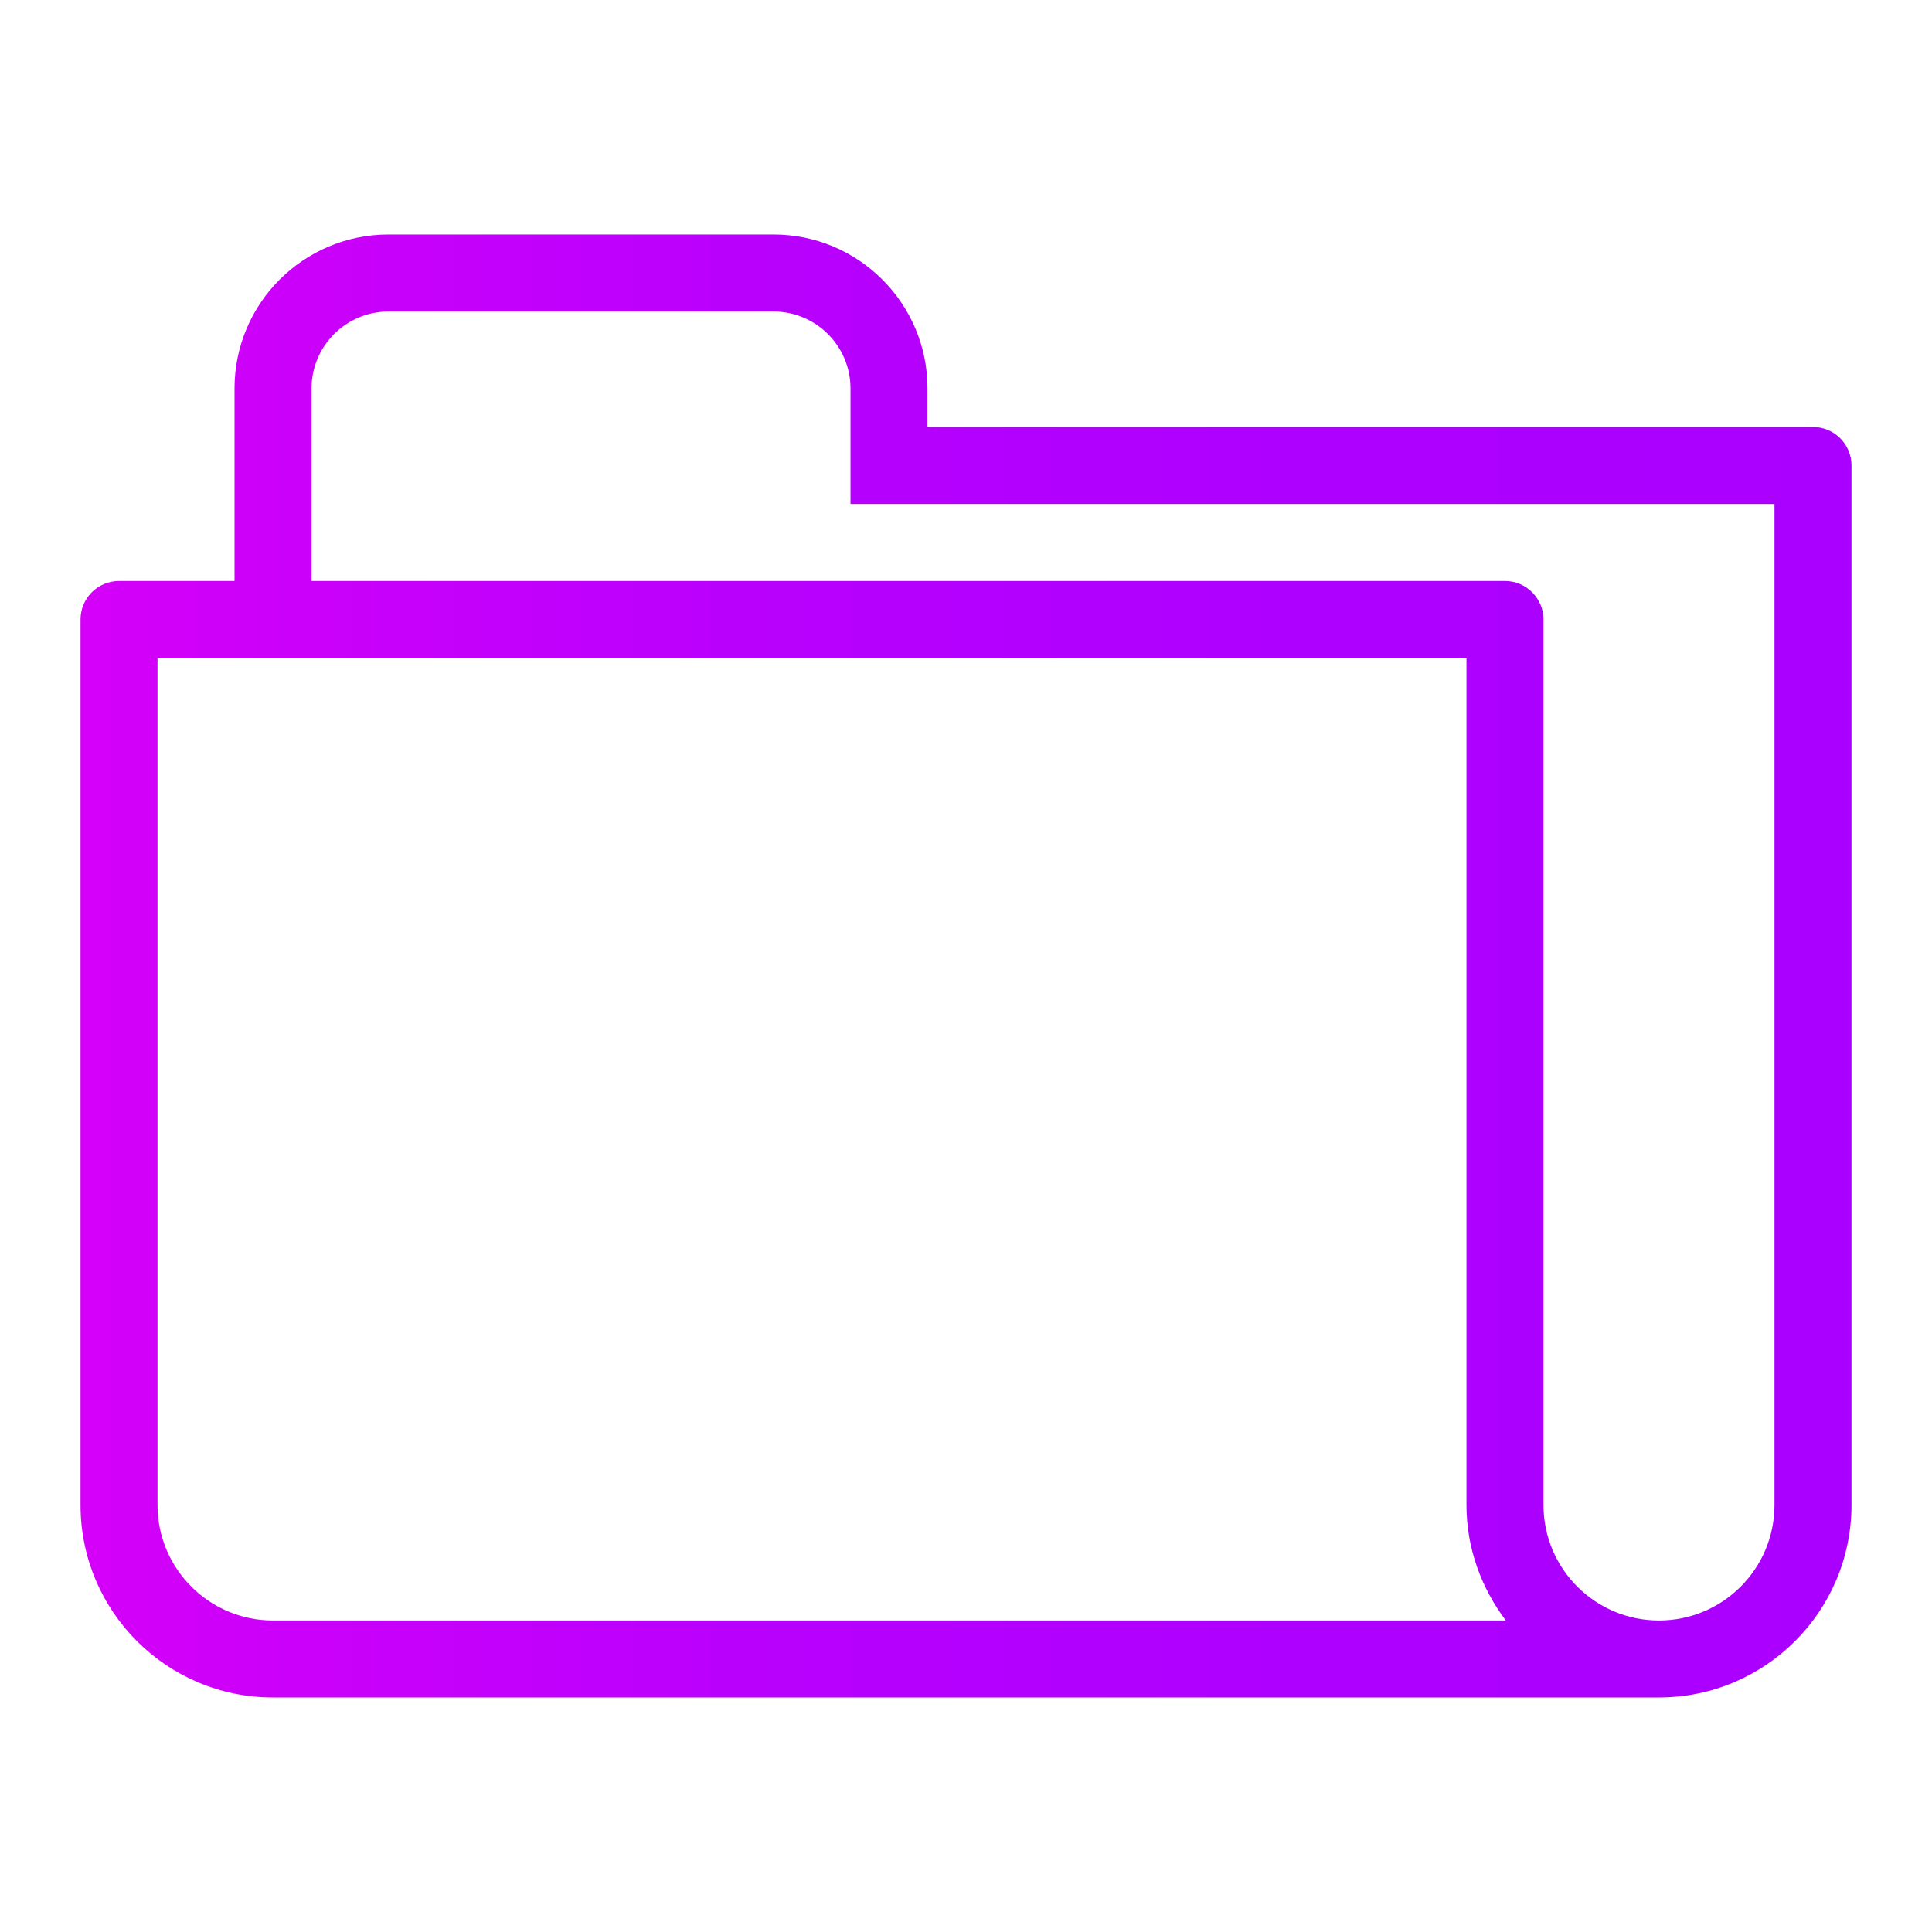
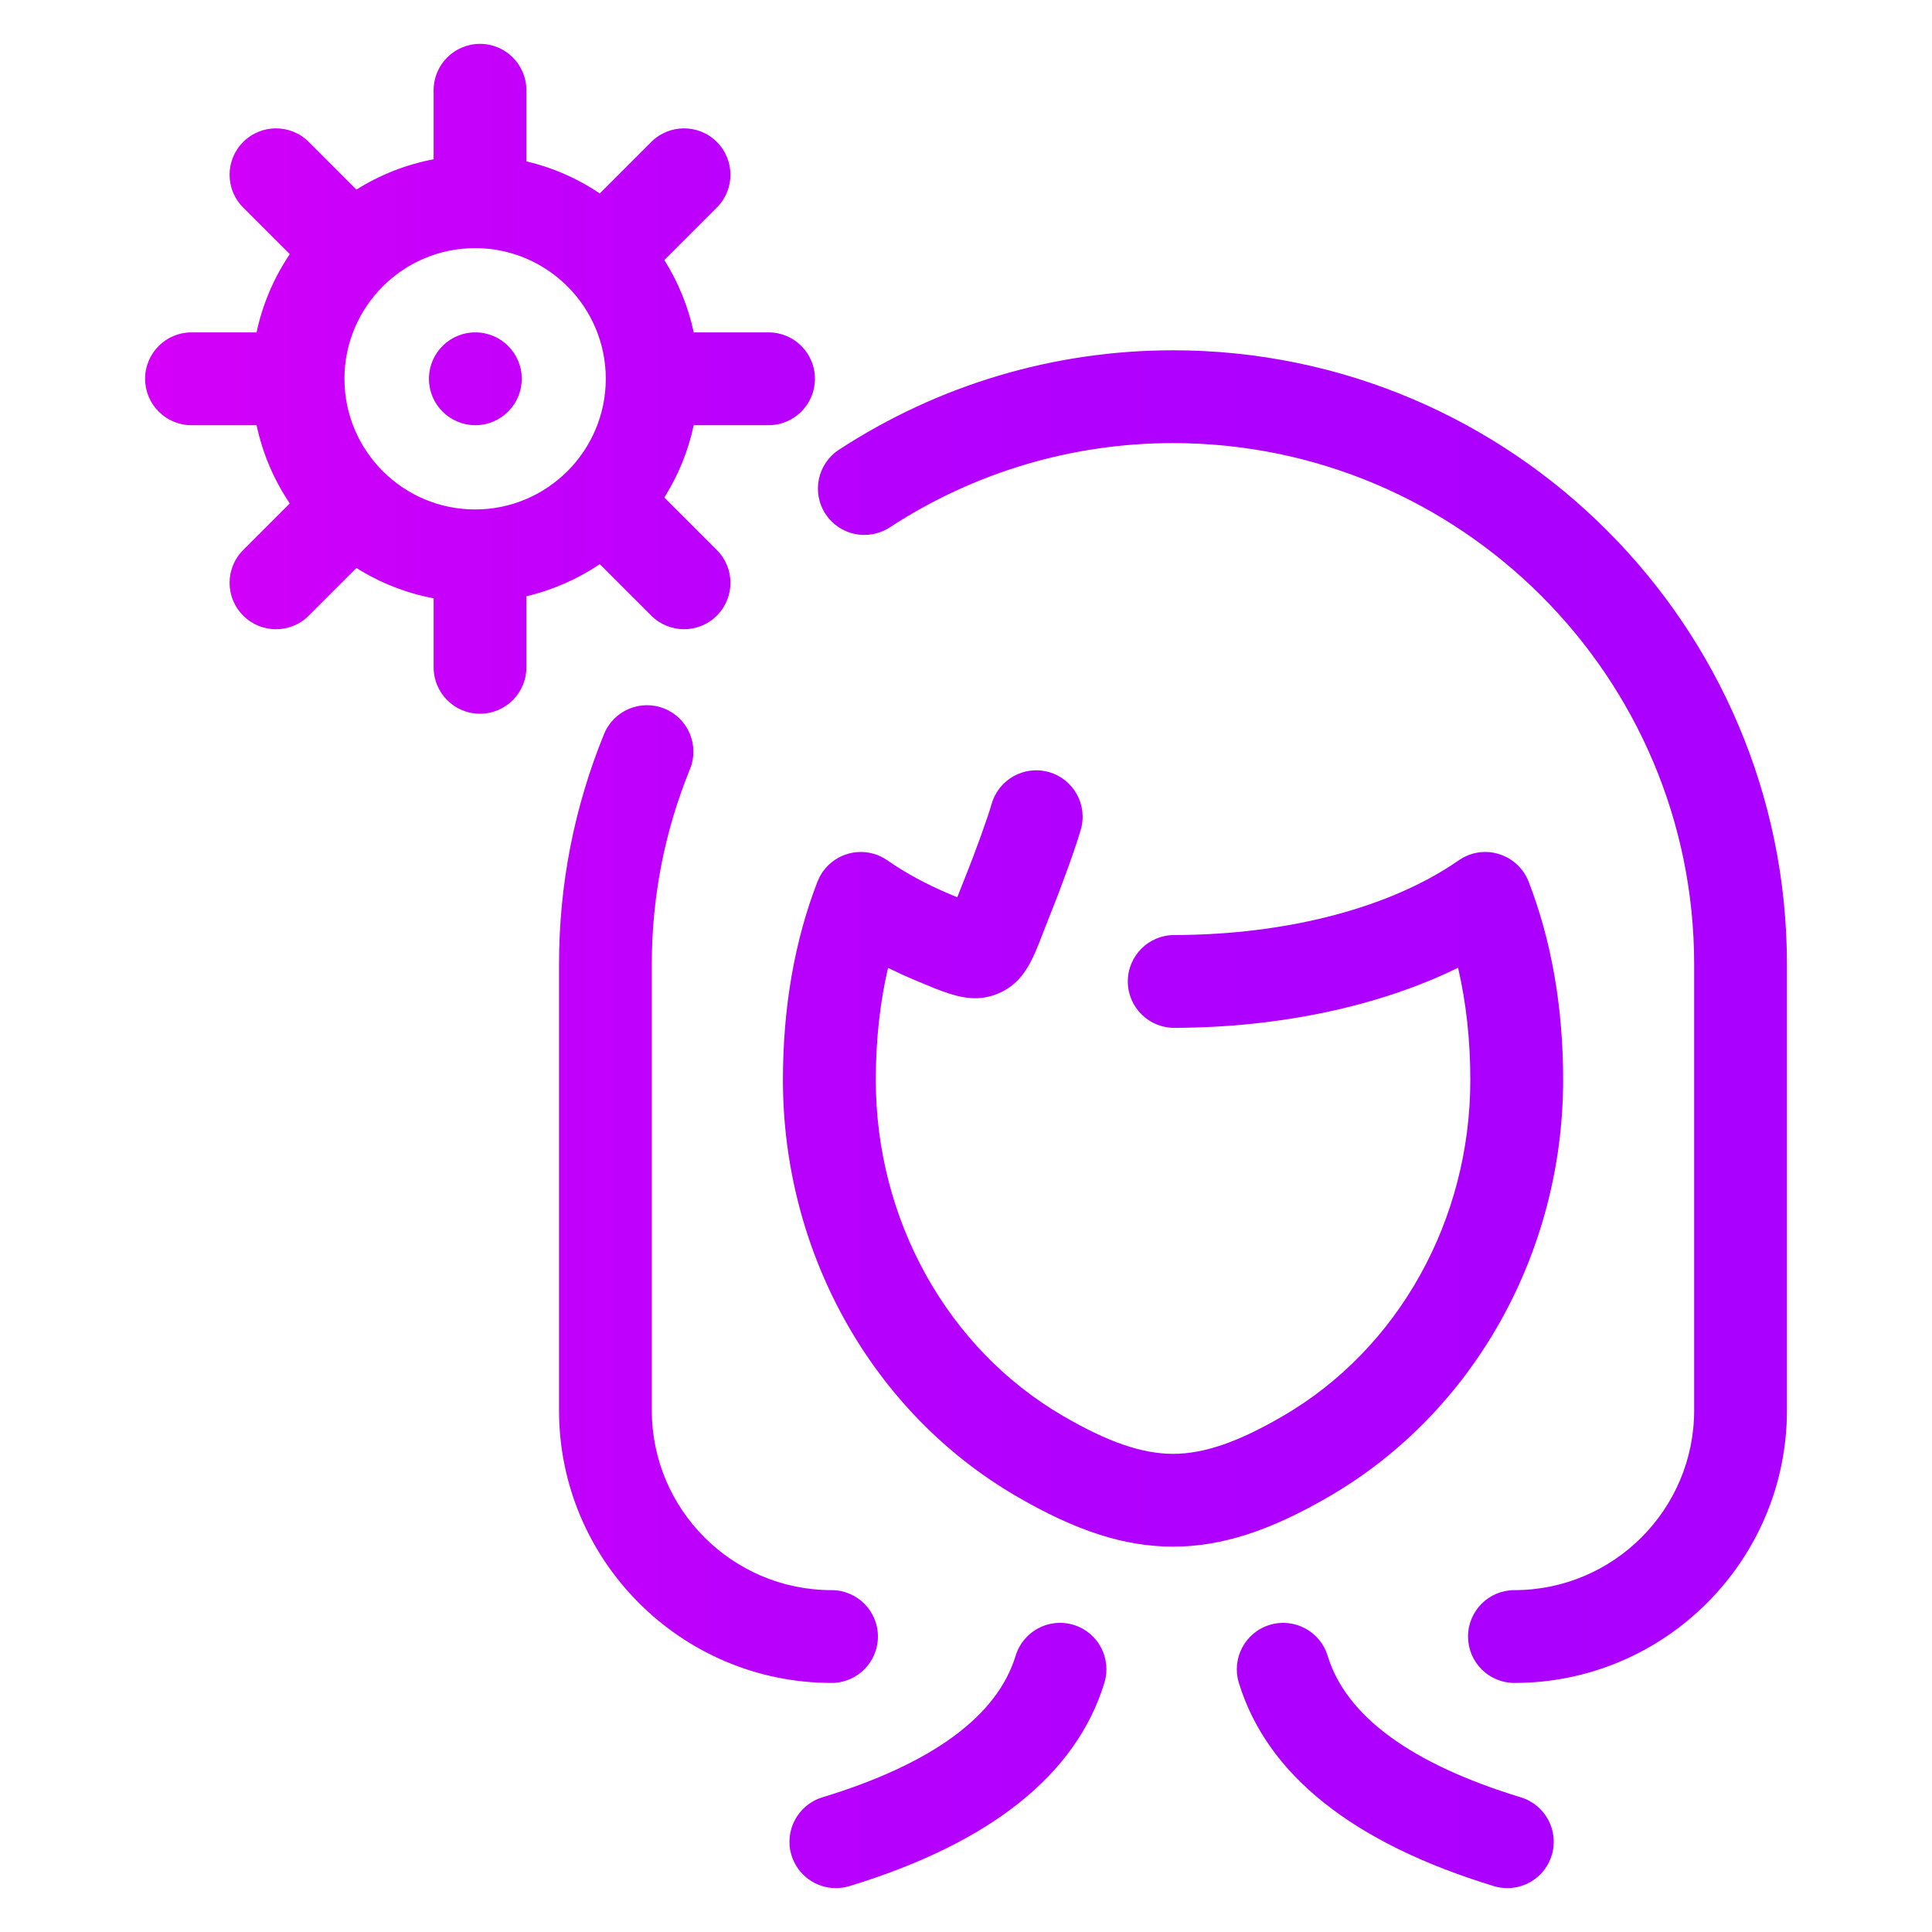
- <svg xmlns="http://www.w3.org/2000/svg" version="1.1" id="Layer_1" x="0px" y="0px" width="100px" height="100px" viewBox="110 190 100 100" enable-background="new 110 190 100 100" xml:space="preserve">
-   <linearGradient id="SVGID_1_" gradientUnits="userSpaceOnUse" x1="114.168" y1="240" x2="205.832" y2="240">
+ <svg xmlns="http://www.w3.org/2000/svg" version="1.1" id="Capa_1" x="0px" y="0px" width="100px" height="100px" viewBox="590 350 100 100" enable-background="new 590 350 100 100" xml:space="preserve">
+   <linearGradient id="SVGID_1_" gradientUnits="userSpaceOnUse" x1="597.509" y1="400" x2="682.491" y2="400">
    <stop offset="0" style="stop-color:#D500F9" />
    <stop offset="0.117" style="stop-color:#CB00FA" />
    <stop offset="0.392" style="stop-color:#B800FD" />
    <stop offset="0.68" style="stop-color:#AE00FF" />
    <stop offset="1" style="stop-color:#AA00FF" />
  </linearGradient>
-   <path fill="url(#SVGID_1_)" d="M195.868,277.86L195.868,277.86h-71.737l0,0c-5.503,0-9.963-4.459-9.963-9.963v-45.832  c0-1.101,0.891-1.993,1.993-1.993l0,0h5.978v-9.963c0-4.402,3.569-7.971,7.971-7.971h19.927c4.402,0,7.971,3.569,7.971,7.971v1.993  h45.832c1.102,0,1.993,0.893,1.993,1.993v53.802C205.832,273.401,201.372,277.86,195.868,277.86z M118.153,224.058v43.839l0,0  c0,3.303,2.678,5.979,5.978,5.979h63.81c-1.259-1.67-2.037-3.725-2.037-5.979v-43.839H118.153z M201.846,216.087h-47.824v-5.978  c0-2.2-1.785-3.985-3.985-3.985h-19.927c-2.2,0-3.985,1.785-3.985,3.985v9.963h61.773l0,0c0.554,0,1.054,0.227,1.415,0.594  c0.356,0.361,0.578,0.853,0.578,1.399l0,0v45.832c0,3.303,2.676,5.979,5.978,5.979s5.978-2.676,5.978-5.979V216.087z" />
+   <path fill="url(#SVGID_1_)" d="M621.044,379.201l2.664,2.664c0.469,0.468,1.083,0.703,1.698,0.703c0.615,0,1.229-0.234,1.698-0.703  c0.938-0.938,0.938-2.459,0-3.396l-2.718-2.718c0.712-1.132,1.235-2.394,1.521-3.743h3.873c1.326,0,2.401-1.075,2.401-2.402  s-1.075-2.402-2.401-2.402h-3.873c-0.286-1.349-0.809-2.611-1.521-3.743l2.718-2.718c0.938-0.937,0.938-2.458,0-3.396  c-0.938-0.937-2.458-0.937-3.396,0l-2.664,2.664c-1.138-0.768-2.421-1.335-3.798-1.66v-3.68c0-1.326-1.075-2.401-2.401-2.401  s-2.401,1.075-2.401,2.401v3.573c-1.444,0.272-2.793,0.813-3.995,1.57l-2.466-2.466c-0.938-0.938-2.458-0.938-3.396,0  c-0.938,0.937-0.938,2.458,0,3.396l2.411,2.411c-0.814,1.208-1.406,2.578-1.718,4.049h-3.369c-1.326,0-2.401,1.075-2.401,2.402  s1.075,2.402,2.401,2.402h3.369c0.313,1.472,0.904,2.841,1.718,4.05l-2.411,2.411c-0.938,0.938-0.938,2.458,0,3.396  c0.469,0.469,1.083,0.704,1.698,0.704c0.615,0,1.229-0.234,1.698-0.704l2.466-2.466c1.202,0.757,2.55,1.297,3.995,1.57v3.572  c0,1.327,1.075,2.402,2.401,2.402s2.401-1.075,2.401-2.402v-3.679C618.622,380.537,619.905,379.969,621.044,379.201z   M607.829,369.606c0-3.729,3.034-6.763,6.763-6.763c3.73,0,6.763,3.034,6.763,6.763s-3.033,6.763-6.763,6.763  C610.863,376.369,607.829,373.335,607.829,369.606z M614.604,372.008c-1.327,0-2.402-1.075-2.402-2.402s1.074-2.402,2.401-2.402  h0.001c1.327,0,2.401,1.075,2.401,2.402S615.93,372.008,614.604,372.008z M647.162,437.103c-1.453,4.752-5.894,8.292-13.197,10.522  c-0.234,0.07-0.47,0.104-0.702,0.104c-1.028,0-1.979-0.666-2.296-1.7c-0.387-1.268,0.328-2.61,1.597-2.999  c5.682-1.733,9.049-4.2,10.006-7.331c0.387-1.269,1.73-1.984,2.999-1.596S647.551,435.834,647.162,437.103z M670.317,446.029  c-0.315,1.034-1.267,1.7-2.296,1.7c-0.232,0-0.469-0.032-0.701-0.104c-7.305-2.229-11.743-5.771-13.198-10.522  c-0.387-1.269,0.327-2.61,1.596-2.999c1.269-0.387,2.61,0.327,2.999,1.596c0.957,3.131,4.323,5.598,10.005,7.331  C669.99,443.419,670.704,444.762,670.317,446.029z M633.041,437.108c-7.777,0-14.106-6.329-14.106-14.107v-23.092  c0-4.112,0.783-8.121,2.329-11.912c0.501-1.229,1.902-1.818,3.13-1.318c1.229,0.5,1.818,1.902,1.318,3.13  c-1.31,3.214-1.975,6.613-1.975,10.1v23.092c0,5.131,4.174,9.304,9.304,9.304c1.326,0,2.4,1.075,2.4,2.401  C635.441,436.033,634.367,437.108,633.041,437.108z M682.491,399.909v23.092c0,7.778-6.328,14.107-14.106,14.107  c-1.325,0-2.4-1.075-2.4-2.402c0-1.326,1.075-2.401,2.4-2.401c5.13,0,9.304-4.173,9.304-9.304v-23.092  c0-14.874-12.101-26.975-26.977-26.975c-5.216,0-10.286,1.509-14.662,4.365c-1.111,0.724-2.599,0.412-3.324-0.699  c-0.725-1.111-0.412-2.598,0.699-3.323c5.159-3.366,11.136-5.146,17.287-5.146C668.235,368.132,682.491,382.387,682.491,399.909z   M658.835,427.435c-3.103,1.808-5.604,2.616-8.119,2.619c0,0-0.002,0-0.004,0l0,0c-0.001,0-0.001,0-0.003,0  c-2.515-0.003-5.018-0.812-8.117-2.619c-7.444-4.338-12.068-12.59-12.068-21.537c0-3.745,0.602-7.2,1.788-10.265  c0.004-0.012,0.01-0.023,0.016-0.035c0.017-0.042,0.035-0.083,0.055-0.124c0.017-0.036,0.033-0.071,0.052-0.105  c0.016-0.031,0.034-0.062,0.052-0.092c0.025-0.043,0.05-0.084,0.078-0.125c0.007-0.009,0.011-0.019,0.018-0.028  c0.009-0.014,0.021-0.026,0.032-0.04c0.031-0.043,0.063-0.085,0.098-0.126c0.018-0.022,0.038-0.043,0.056-0.064  c0.034-0.037,0.067-0.073,0.102-0.108c0.023-0.023,0.047-0.044,0.071-0.067c0.033-0.029,0.066-0.058,0.101-0.086  c0.028-0.022,0.057-0.044,0.086-0.066c0.032-0.024,0.066-0.047,0.099-0.069c0.032-0.021,0.064-0.041,0.097-0.061  c0.034-0.02,0.068-0.04,0.104-0.058c0.033-0.018,0.065-0.034,0.099-0.049c0.038-0.018,0.076-0.034,0.114-0.051  c0.032-0.013,0.063-0.025,0.094-0.036c0.042-0.016,0.085-0.03,0.129-0.043c0.028-0.009,0.058-0.017,0.086-0.024  c0.048-0.013,0.095-0.023,0.144-0.033c0.026-0.005,0.051-0.01,0.077-0.014c0.051-0.009,0.103-0.015,0.154-0.02  c0.025-0.002,0.05-0.004,0.075-0.006c0.051-0.003,0.103-0.005,0.154-0.005c0.028,0,0.055,0.001,0.083,0.002  c0.047,0.001,0.095,0.004,0.143,0.009c0.033,0.002,0.066,0.007,0.099,0.011c0.042,0.006,0.084,0.013,0.125,0.021  c0.04,0.008,0.079,0.016,0.118,0.026c0.036,0.009,0.071,0.017,0.106,0.027c0.044,0.014,0.088,0.028,0.132,0.044  c0.02,0.008,0.04,0.013,0.06,0.02c0.013,0.005,0.024,0.011,0.037,0.017c0.04,0.016,0.08,0.035,0.119,0.053  c0.037,0.018,0.074,0.035,0.109,0.054c0.03,0.016,0.06,0.033,0.089,0.051c0.044,0.025,0.086,0.051,0.127,0.08  c0.01,0.006,0.019,0.011,0.027,0.017c0.945,0.659,2.041,1.252,3.257,1.761l0.246,0.104c0.039,0.017,0.077,0.033,0.116,0.049  c0.104-0.268,0.219-0.565,0.352-0.894c0.619-1.533,1.236-3.271,1.426-3.935c0.363-1.276,1.691-2.015,2.967-1.652  c1.275,0.364,2.015,1.692,1.651,2.967c-0.258,0.908-0.956,2.848-1.59,4.416c-0.148,0.37-0.275,0.697-0.385,0.984  c-0.521,1.355-0.971,2.525-2.285,3.087c-0.413,0.176-0.809,0.251-1.207,0.251c-0.893,0-1.792-0.378-2.906-0.847l-0.241-0.101  c-0.469-0.197-0.923-0.406-1.366-0.623c-0.418,1.798-0.633,3.737-0.633,5.8c0,7.243,3.71,13.907,9.683,17.387  c2.326,1.355,4.084,1.962,5.703,1.967c1.618-0.005,3.378-0.611,5.702-1.967c5.974-3.479,9.684-10.144,9.684-17.387  c0-2.063-0.216-4.005-0.634-5.806c-4.05,1.985-9.225,3.098-14.688,3.11c-0.002,0-0.004,0-0.005,0c-1.323,0-2.398-1.073-2.401-2.397  c-0.002-1.326,1.071-2.403,2.397-2.406c5.856-0.011,11.226-1.421,14.731-3.869c0.011-0.007,0.02-0.011,0.029-0.018  c0.041-0.027,0.082-0.053,0.125-0.079c0.029-0.017,0.06-0.035,0.091-0.051c0.034-0.02,0.072-0.037,0.107-0.054  c0.04-0.019,0.079-0.037,0.12-0.053c0.012-0.005,0.024-0.012,0.036-0.016c0.021-0.008,0.041-0.013,0.062-0.02  c0.043-0.017,0.086-0.031,0.13-0.044c0.034-0.01,0.07-0.019,0.106-0.028c0.039-0.009,0.078-0.019,0.118-0.025  c0.041-0.009,0.084-0.015,0.125-0.021c0.034-0.004,0.066-0.009,0.099-0.012c0.049-0.004,0.095-0.007,0.143-0.008  c0.029-0.001,0.057-0.002,0.086-0.002c0.049,0,0.101,0.002,0.15,0.005c0.025,0.001,0.051,0.003,0.078,0.006  c0.05,0.005,0.1,0.011,0.149,0.02c0.027,0.004,0.055,0.01,0.082,0.015c0.046,0.009,0.093,0.02,0.139,0.032  c0.031,0.008,0.06,0.016,0.089,0.025c0.043,0.013,0.084,0.026,0.125,0.042c0.034,0.011,0.067,0.024,0.1,0.038  c0.036,0.015,0.073,0.032,0.109,0.049c0.034,0.016,0.068,0.033,0.103,0.05c0.034,0.019,0.067,0.037,0.102,0.057  c0.032,0.021,0.064,0.041,0.098,0.063c0.032,0.021,0.064,0.044,0.097,0.067c0.029,0.022,0.061,0.044,0.088,0.068  c0.034,0.027,0.066,0.055,0.1,0.084c0.023,0.022,0.049,0.045,0.071,0.068c0.036,0.035,0.068,0.069,0.102,0.106  c0.021,0.021,0.039,0.042,0.058,0.066c0.034,0.039,0.065,0.081,0.096,0.124c0.011,0.014,0.022,0.026,0.033,0.041  c0.007,0.009,0.012,0.02,0.019,0.029c0.025,0.04,0.052,0.081,0.077,0.123c0.017,0.031,0.036,0.062,0.053,0.093  c0.018,0.034,0.034,0.068,0.052,0.104c0.019,0.041,0.039,0.083,0.057,0.126c0.003,0.011,0.01,0.021,0.014,0.033  c1.186,3.065,1.787,6.519,1.787,10.265C670.901,414.843,666.277,423.096,658.835,427.435z" />
</svg>
